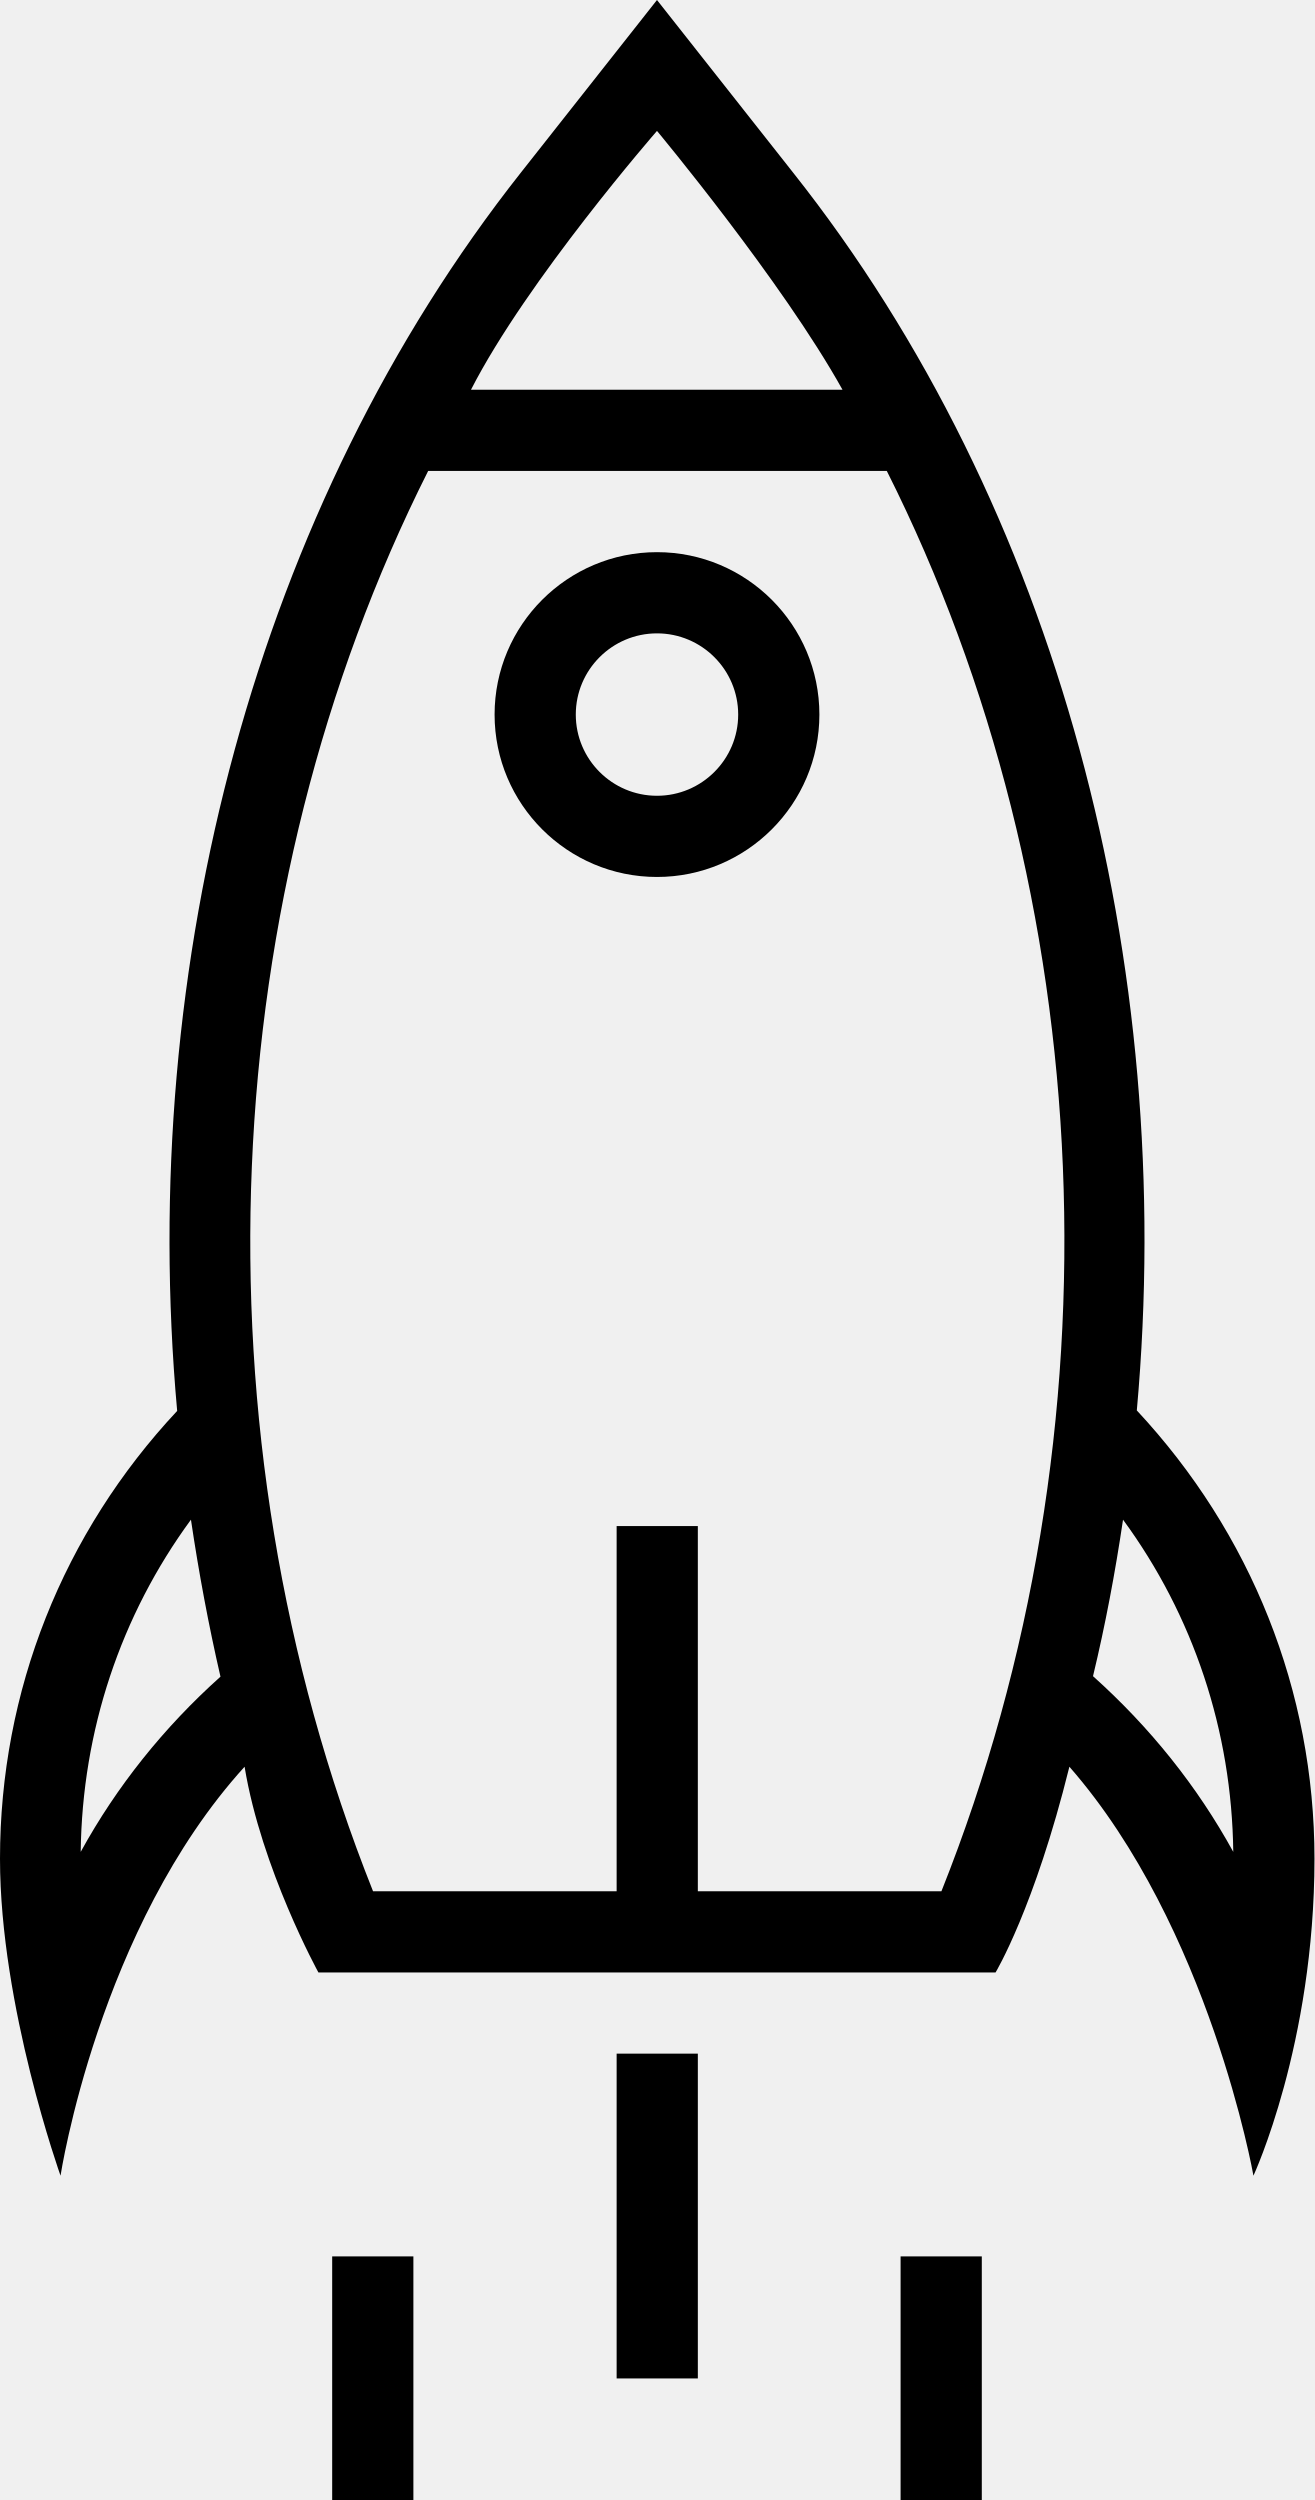
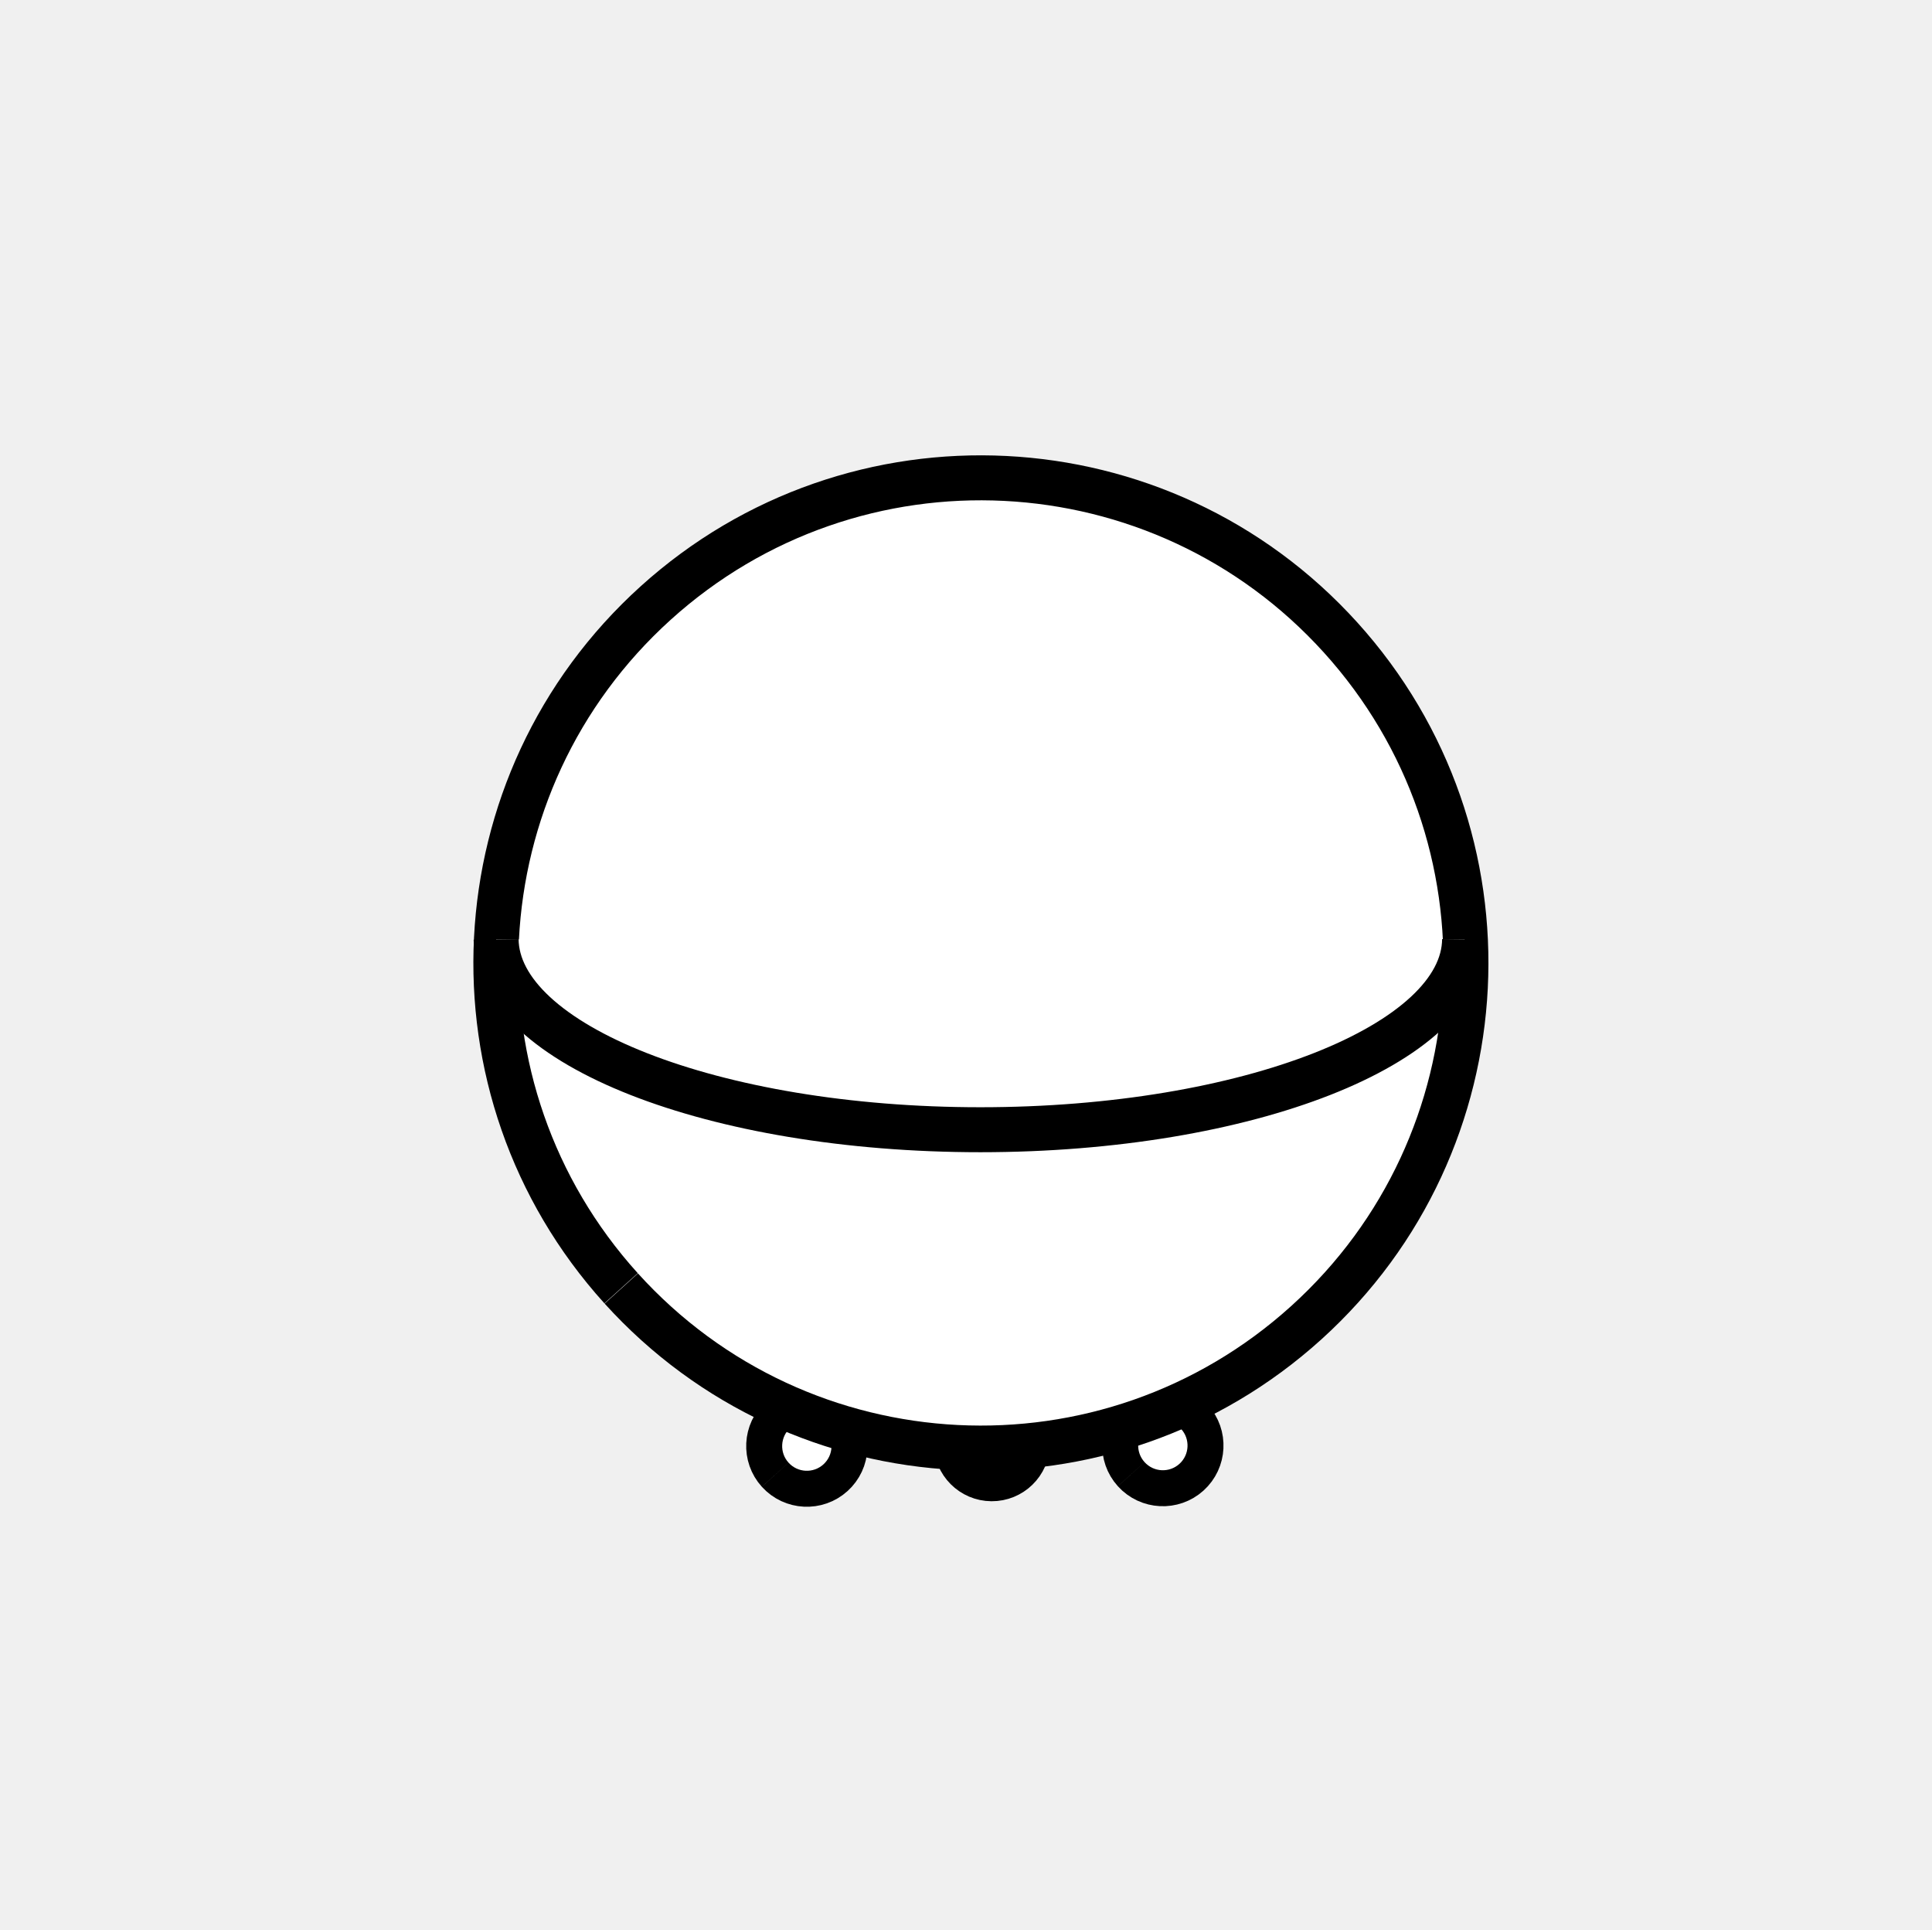
- <svg xmlns="http://www.w3.org/2000/svg" version="1.1" id="Layer_1" x="0px" y="0px" viewBox="0 0 267.1 508" style="enable-background:new 0 0 267.1 508;" xml:space="preserve">
-   <g>
-     <path d="M231,286.6c8.2-90.9-16-183.6-69.9-251.6L133.5,0l-27.6,35C52.1,103.1,27.8,195.8,36,286.7c-23.2,24.8-36,56.9-36,91   c0,30,12.3,64.4,12.3,64.4S20,391.7,49.7,359c3.4,20.7,15,41.8,15,41.8h137.6c0,0,7.9-13.1,15-41.8c28.5,32.6,37.4,83.1,37.4,83.1   s12.4-26.7,12.4-64.4C267.1,343.6,254.2,311.5,231,286.6z M16.4,376.3c0.3-24.6,8.1-48,22.4-67.5c1.6,10.8,3.6,21.5,6,31.9   C33.3,351,23.7,363,16.4,376.3z M133.5,26.6c0,0,25.4,30.5,37.7,52.6H95.7C107.1,56.9,133.5,26.6,133.5,26.6z M191.3,384.3h-49.5   v-74.2h-16.5v74.2H75.8C38.4,290.5,43.8,181.6,87,95.7h93.2C223.4,181.6,228.7,290.5,191.3,384.3z M222.1,340.6   c2.5-10.4,4.5-21,6.1-31.8c14.3,19.5,22.1,42.9,22.4,67.5C243.3,363,233.7,351,222.1,340.6z" />
-     <path d="M133.5,112.2c-18.2,0-33,14.8-33,33s14.8,33,33,33s33-14.8,33-33S151.7,112.2,133.5,112.2z M133.5,161.7   c-9.1,0-16.5-7.4-16.5-16.5s7.4-16.5,16.5-16.5s16.5,7.4,16.5,16.5S142.6,161.7,133.5,161.7z" />
-     <rect x="125.3" y="417.3" width="16.5" height="66" />
-     <rect x="183" y="458.5" width="16.5" height="49.5" />
-     <rect x="67.5" y="458.5" width="16.5" height="49.5" />
+ <svg xmlns="http://www.w3.org/2000/svg" version="1.1" id="Layer_1" x="0px" y="0px" viewBox="0 0 667 666" style="enable-background:new 0 0 667 666;" xml:space="preserve">
+   <defs id="defs317">
+     <marker orient="auto" refY="0" refX="0" id="Arrow1Send" style="overflow:visible">
+       <path id="path4714" d="M 0,0 5,-5 -12.5,0 5,5 Z" style="fill:#000000;fill-opacity:1;fill-rule:evenodd;stroke:#000000;stroke-width:1pt;stroke-opacity:1" transform="matrix(-0.2,0,0,-0.2,-1.2,0)" />
+     </marker>
+     <clipPath id="clipPath69-0">
+       <path id="path71-2" d="m 409.441,126.252 v -43.63 h 147.796 v 43.63" />
+     </clipPath>
+     <clipPath id="clipPath101-1">
+       <path id="path103-6" d="m 409.441,126.252 v -43.63 h 147.796 v 43.63" />
+     </clipPath>
+     <clipPath id="clipPath69">
+       <path id="path71" d="m 409.441,126.252 v -43.63 h 147.796 v 43.63" />
+     </clipPath>
+     <clipPath id="clipPath101">
+       <path id="path103" d="m 409.441,126.252 v -43.63 h 147.796 v 43.63" />
+     </clipPath>
+   </defs>
+   <style type="text/css" id="style2">
+ 	.st0{fill:none;stroke:#000000;stroke-width:2;stroke-linecap:round;stroke-linejoin:round;stroke-miterlimit:10;}
+ </style>
+   <g id="g12792" transform="matrix(1.402809,0,0,1.402809,-1892.079,-34.25988)">
+     <path style="fill:#ffffff;fill-opacity:1;fill-rule:evenodd;stroke:#000000;stroke-width:8.853;stroke-dasharray:none;stroke-opacity:1" id="path12765" d="m 1539.557,387.297 a 10.499,10.499 0 0 1 0.747,-14.828 10.499,10.499 0 0 1 14.828,0.744 10.499,10.499 0 0 1 -0.742,14.828 10.499,10.499 0 0 1 -14.828,-0.739" />
+     <path style="fill:#ffffff;fill-opacity:1;fill-rule:evenodd;stroke:#000000;stroke-width:8.853;stroke-dasharray:none;stroke-opacity:1" id="path12767" d="m 1627.175,387.166 a 10.499,10.499 0 0 1 0.747,-14.828 10.499,10.499 0 0 1 14.828,0.744 10.499,10.499 0 0 1 -0.742,14.828 10.499,10.499 0 0 1 -14.828,-0.739" />
+     <path style="fill:#000000;fill-opacity:1;fill-rule:evenodd;stroke:#000000;stroke-width:8.853;stroke-dasharray:none;stroke-opacity:1" id="path12769" d="m 1602.755,379.699 a 9.882,9.882 0 0 1 -9.947,9.698 9.882,9.882 0 0 1 -9.815,-9.832" />
+     <path style="fill:#ffffff;fill-opacity:1;fill-rule:evenodd;stroke:#000000;stroke-width:11.066;stroke-dasharray:none;stroke-opacity:1" id="path12771" d="m 1501.629,341.417 a 119.371,119.371 0 0 1 8.491,-168.588 119.371,119.371 0 0 1 168.59,8.463 119.371,119.371 0 0 1 -8.435,168.591 119.371,119.371 0 0 1 -168.593,-8.407" />
+     <path style="fill:#ffffff;fill-opacity:1;fill-rule:evenodd;stroke:#000000;stroke-width:11.066;stroke-dasharray:none;stroke-opacity:1" id="path12773" d="M 1709.225,255.562 A 119.176,47.036 0 0 1 1590.083,302.408 119.176,47.036 0 0 1 1470.875,255.589" />
  </g>
</svg>
